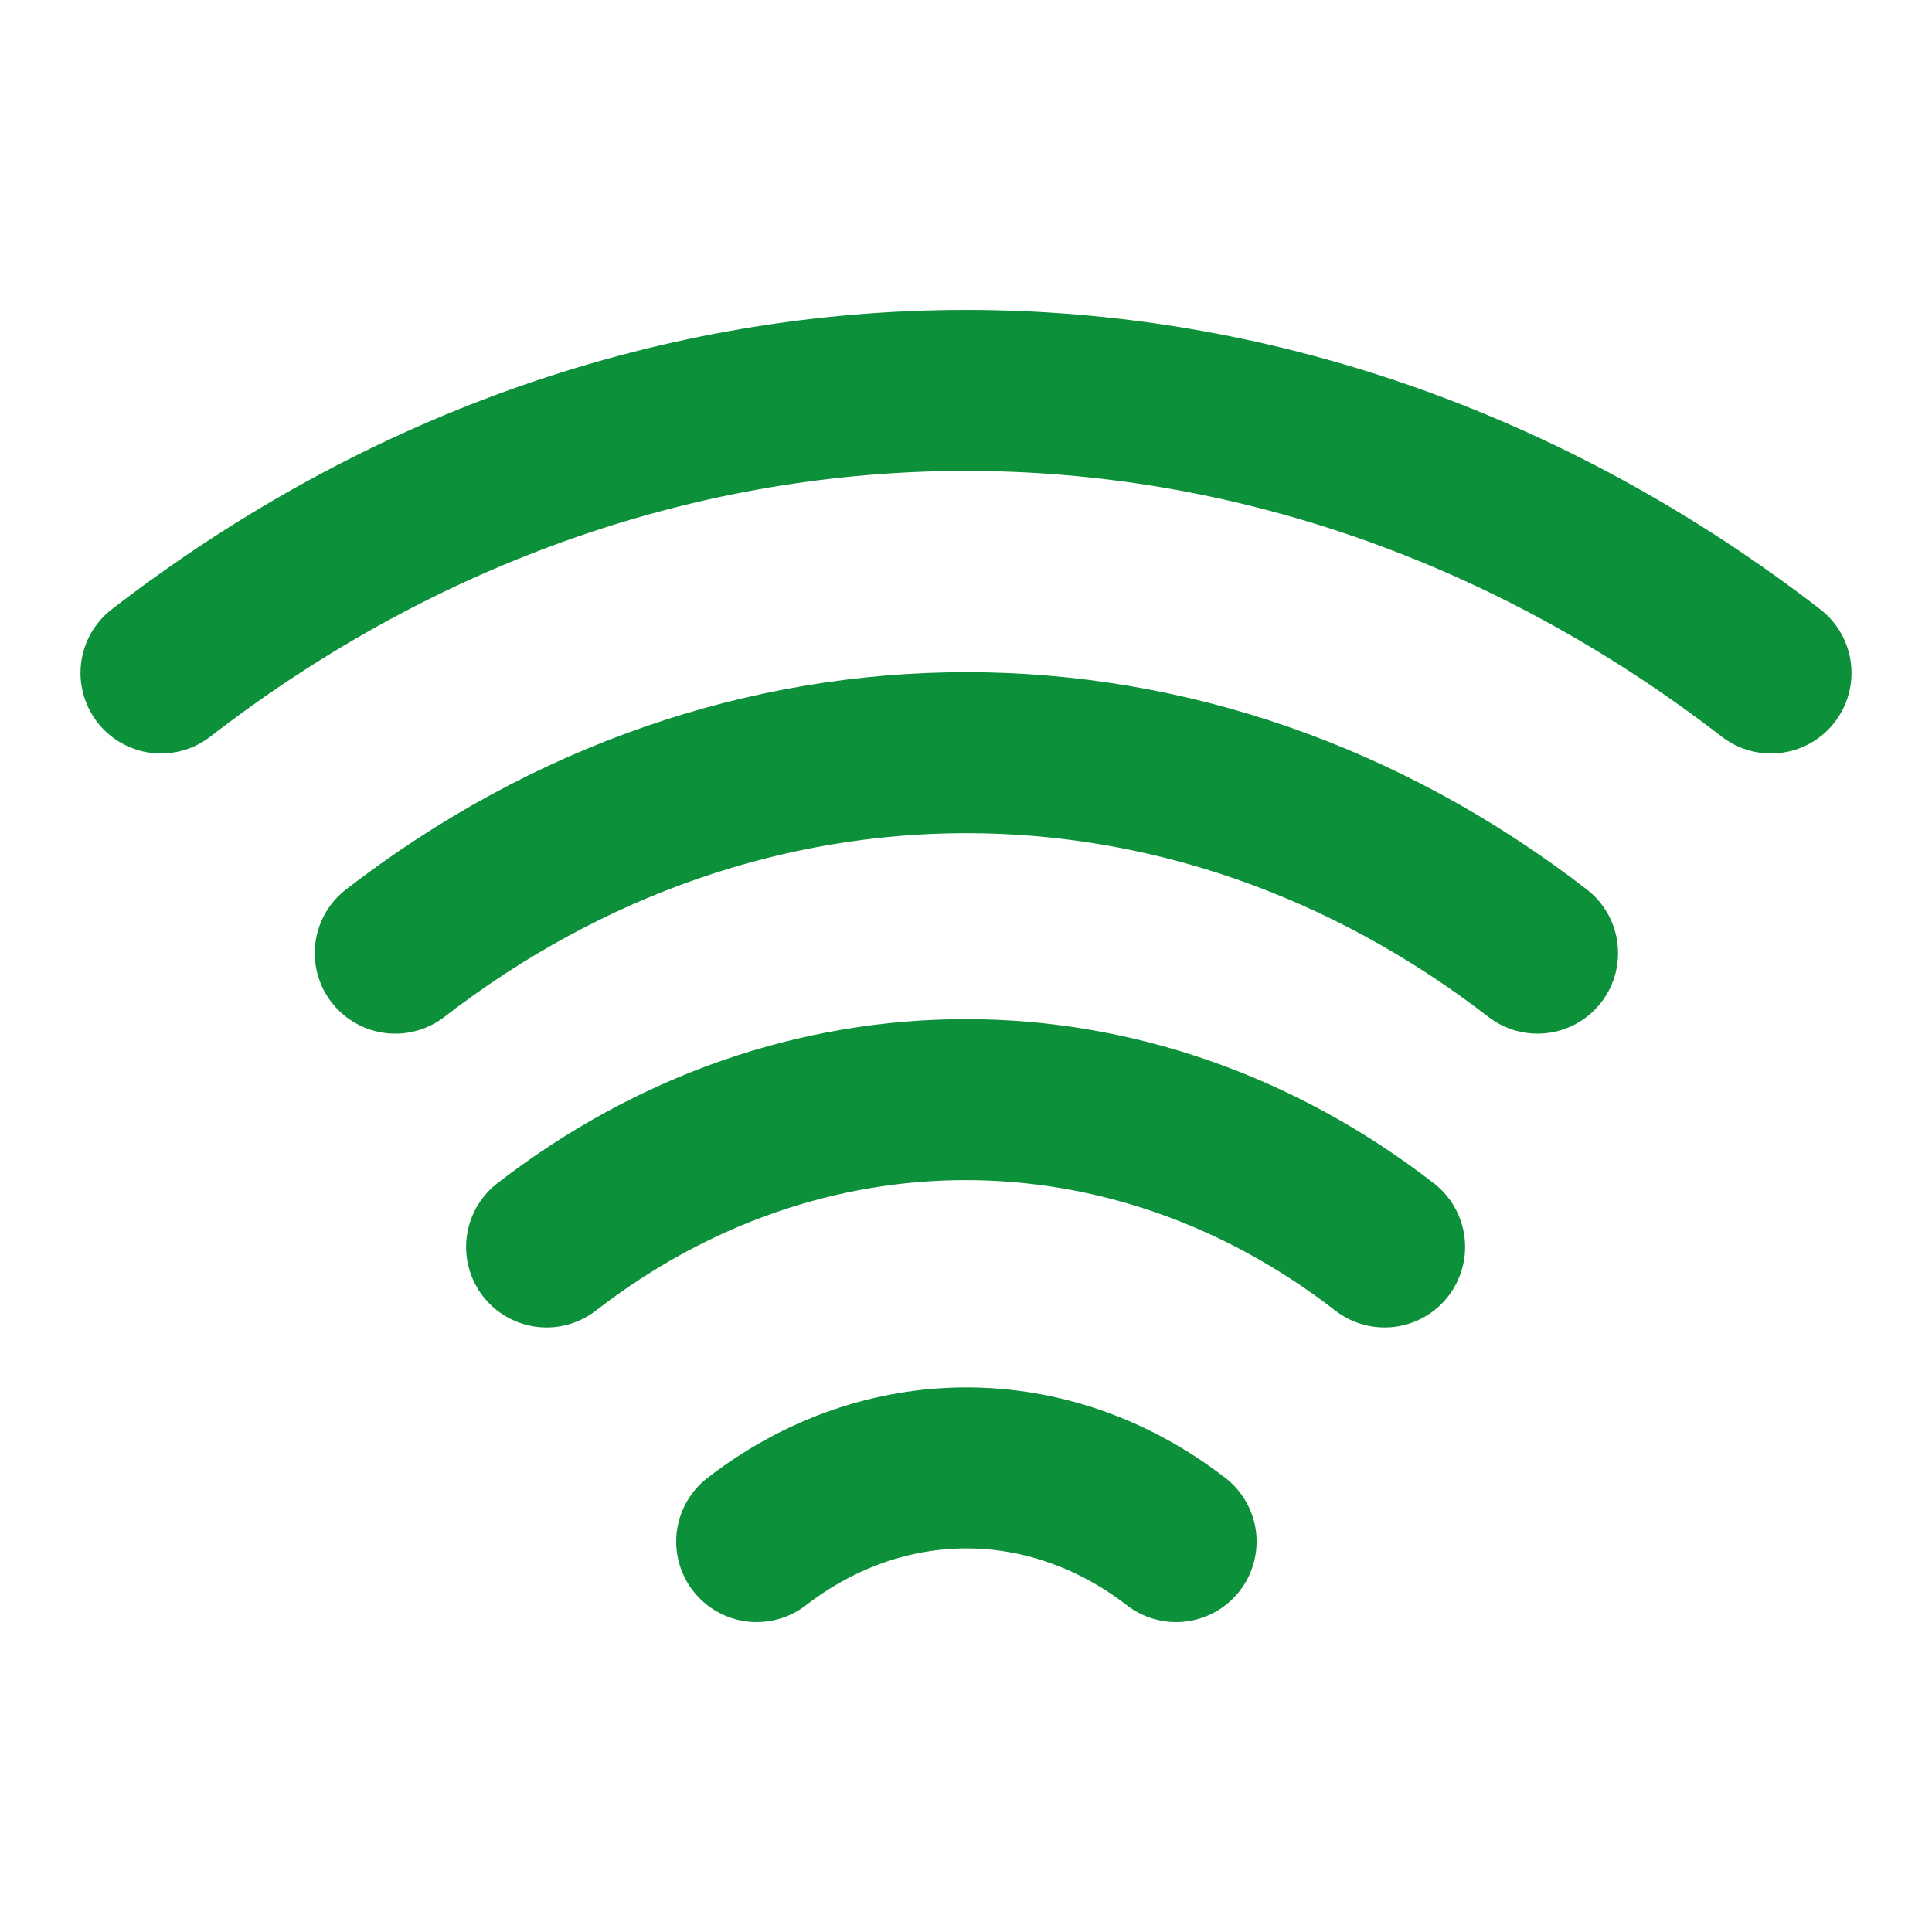
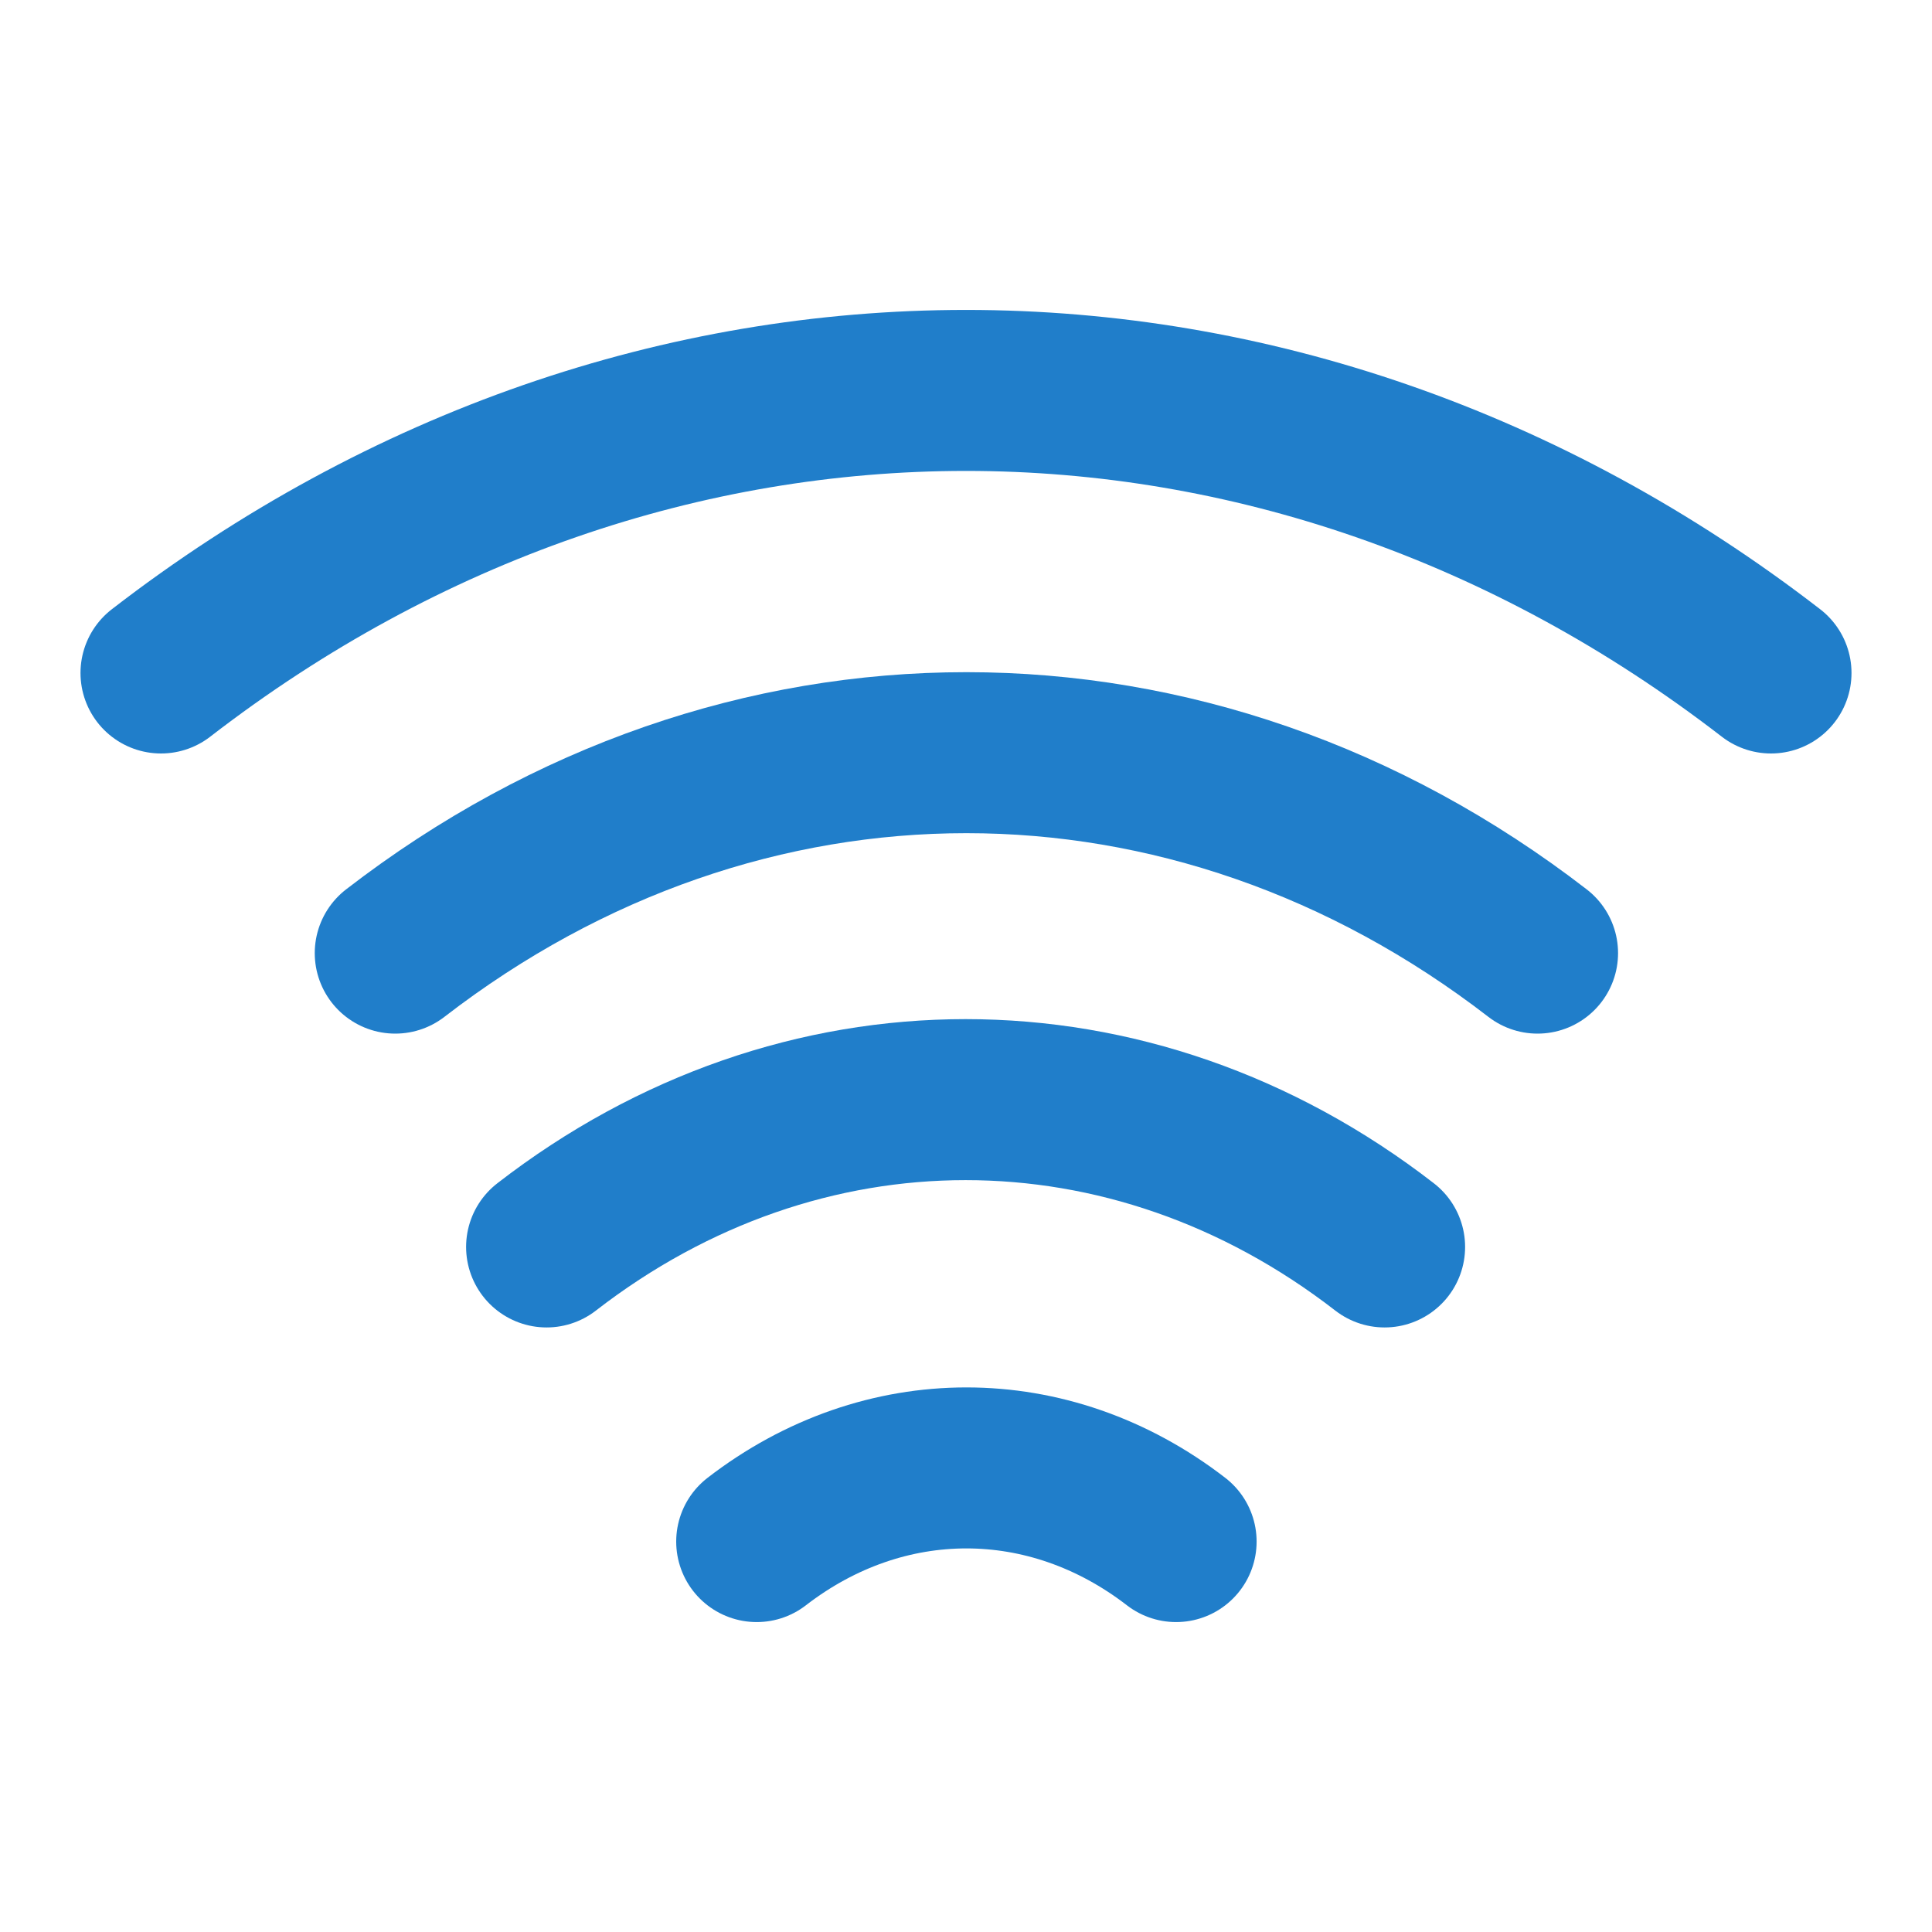
<svg xmlns="http://www.w3.org/2000/svg" width="24" height="24" viewBox="0 0 24 24" fill="none">
-   <path d="M4.91 11.84C9.21 8.52 14.8 8.52 19.1 11.84" stroke="#0D903A" stroke-width="2" stroke-linecap="round" stroke-linejoin="round" />
-   <path d="M2 8.36C8.06 3.68 15.94 3.68 22 8.36" stroke="#0D903A" stroke-width="2" stroke-linecap="round" stroke-linejoin="round" />
-   <path d="M6.79 15.49C9.94 13.05 14.05 13.05 17.2 15.49" stroke="#0D903A" stroke-width="2" stroke-linecap="round" stroke-linejoin="round" />
-   <path d="M9.4 19.15C10.98 17.93 13.03 17.93 14.61 19.15" stroke="#0D903A" stroke-width="2" stroke-linecap="round" stroke-linejoin="round" />
+   <path d="M4.91 11.84C9.21 8.52 14.8 8.52 19.1 11.84" stroke="#207ECA" stroke-width="2" stroke-linecap="round" stroke-linejoin="round" />
+   <path d="M2 8.36C8.06 3.68 15.94 3.68 22 8.36" stroke="#207ECA" stroke-width="2" stroke-linecap="round" stroke-linejoin="round" />
+   <path d="M6.79 15.49C9.94 13.05 14.05 13.05 17.2 15.49" stroke="#207ECA" stroke-width="2" stroke-linecap="round" stroke-linejoin="round" />
+   <path d="M9.4 19.15C10.98 17.93 13.03 17.93 14.61 19.15" stroke="#207ECA" stroke-width="2" stroke-linecap="round" stroke-linejoin="round" />
</svg>
